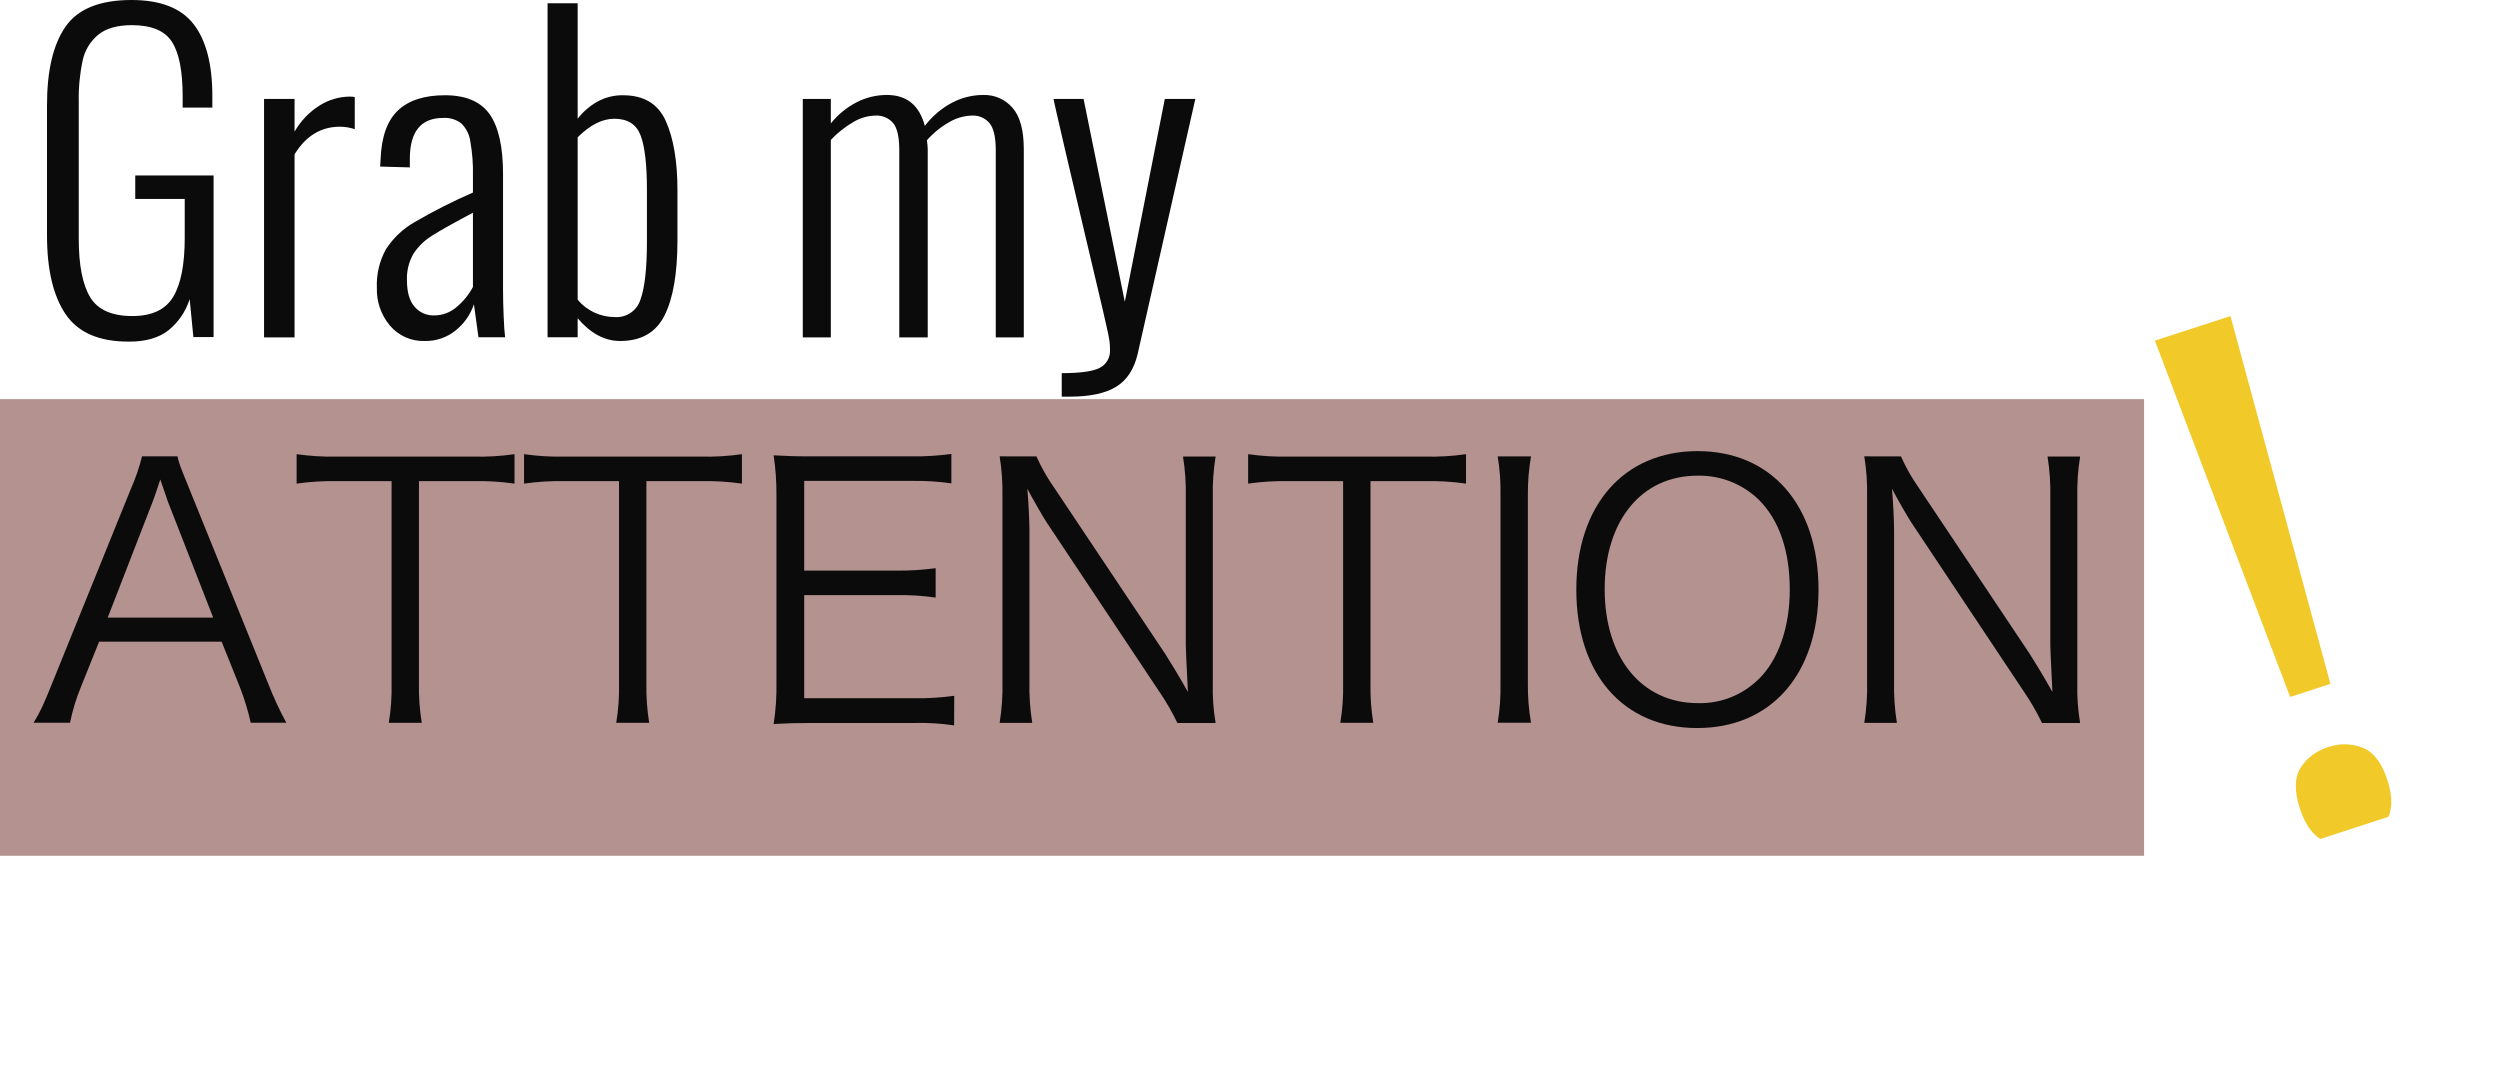
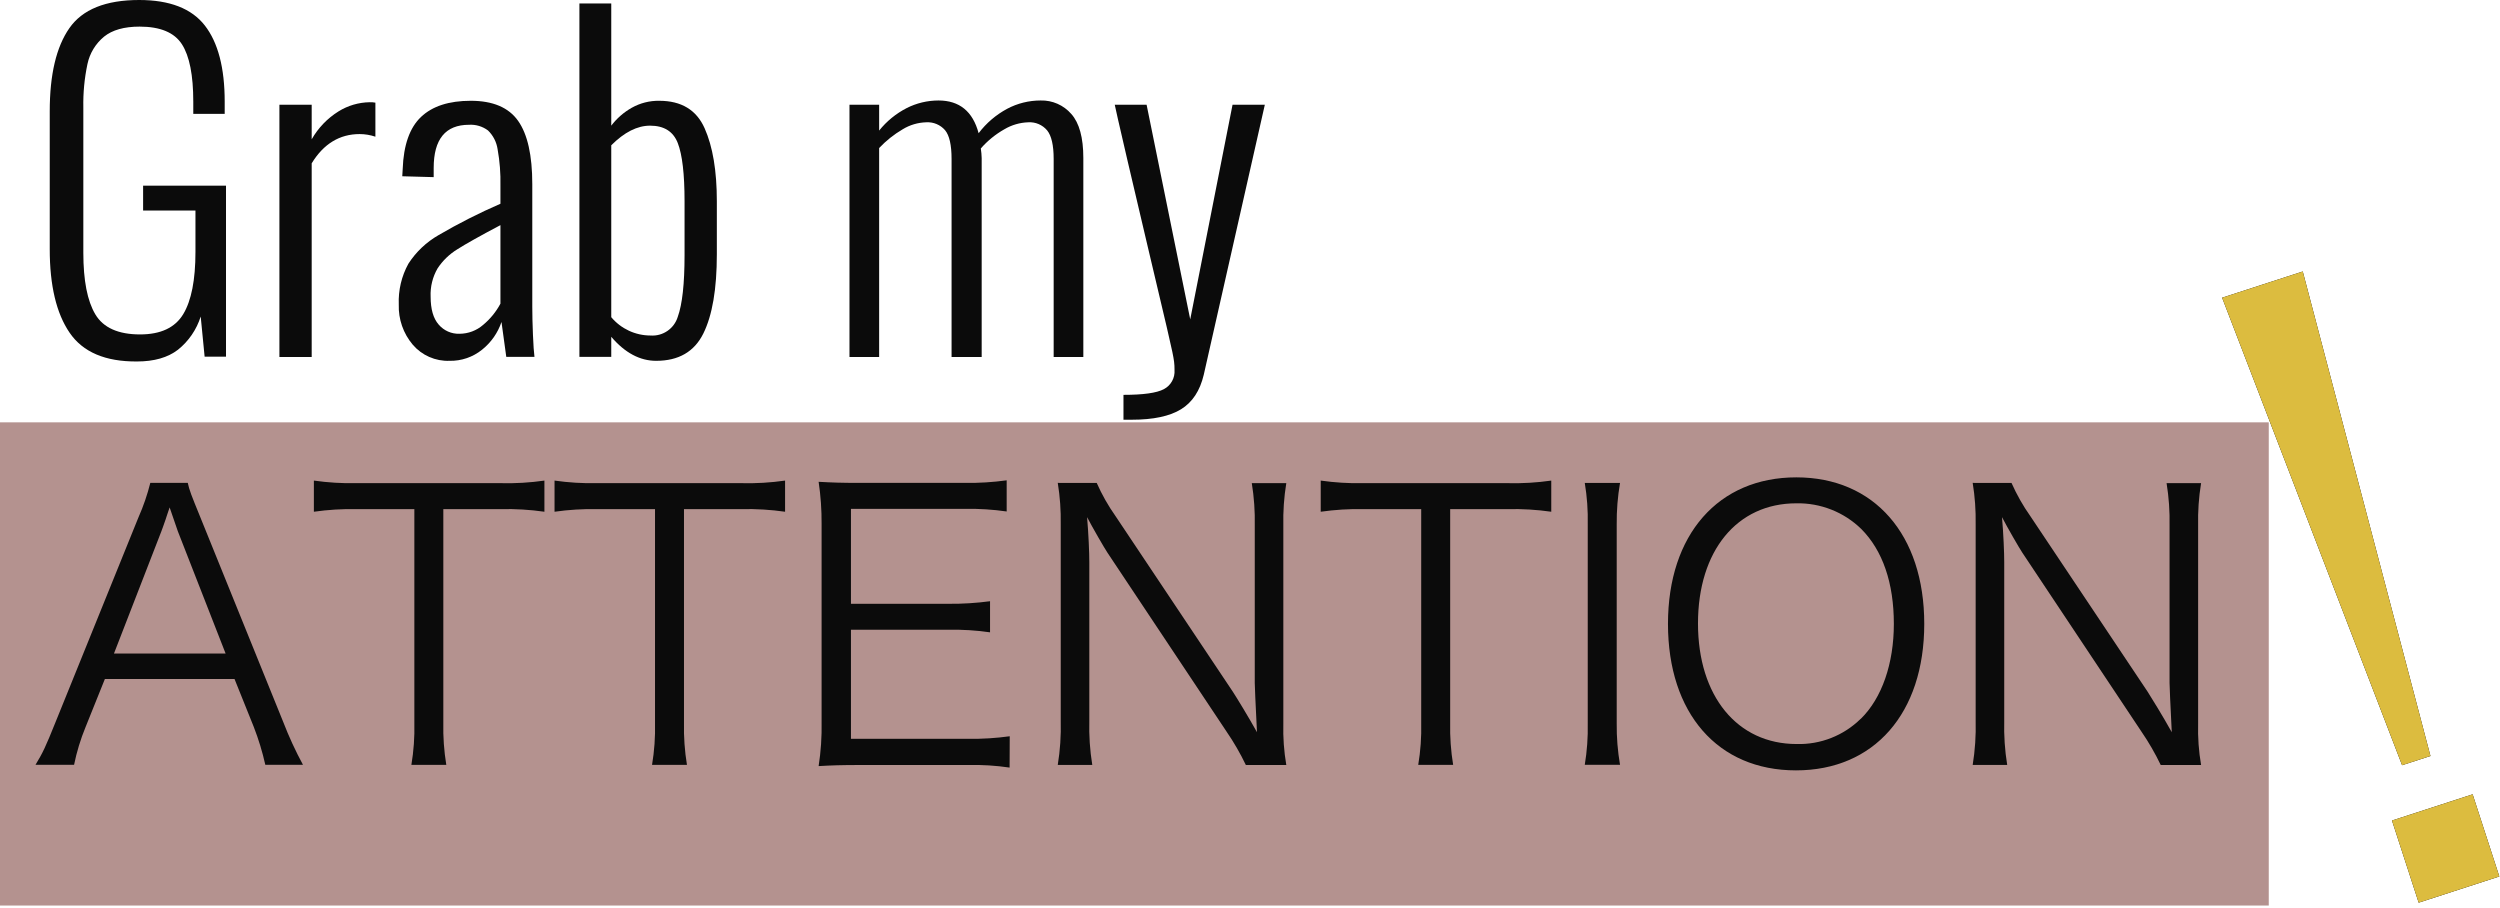
- <svg xmlns="http://www.w3.org/2000/svg" viewBox="0 0 606.32 264.63">
+ <svg xmlns="http://www.w3.org/2000/svg" xmlns:xlink="http://www.w3.org/1999/xlink" width="573px" height="208px" viewBox="0 0 573 208" version="1.1">
  <defs>
-     <style>.cls-1{fill:none;}.cls-2{fill:#b4928f;}.cls-3{isolation:isolate;}.cls-4{fill:#0b0b0b;}.cls-5{clip-path:url(#clip-path);}.cls-6{clip-path:url(#clip-path-2);}.cls-7{font-size:180px;fill:#f1c929;font-family:Oswald-Medium, Oswald;}</style>
-     <clipPath id="clip-path" transform="translate(-121.96 -289.07)">
-       <rect class="cls-1" x="635.85" y="280.02" width="56" height="215" transform="matrix(0.95, -0.31, 0.31, 0.95, -87.26, 224.11)" />
-     </clipPath>
-     <clipPath id="clip-path-2" transform="translate(-121.96 -289.07)">
-       <rect class="cls-1" width="1024" height="1870" />
-     </clipPath>
+     <path d="M531.355,61.658 L550.795,61.658 L544.315,176.318 L537.475,176.318 L531.355,61.658 Z M531.355,187.658 L550.795,187.658 L550.795,207.458 L531.355,207.458 L531.355,187.658 Z" id="path-1" />
  </defs>
-   <g id="Layer_2" data-name="Layer 2">
-     <g id="Layer_1-2" data-name="Layer 1">
-       <rect class="cls-2" y="96.8" width="520" height="110.75" />
-       <g id="Page-1">
-         <g id="Desktop-Copy-2">
-           <g id="Grab-my-ATTENTION" class="cls-3">
-             <g class="cls-3">
-               <path class="cls-4" d="M182.77,464.36a60.89,60.89,0,0,0-2.64-8.67l-4.42-11H146l-4.42,11a47.56,47.56,0,0,0-2.64,8.67h-8.84c1.7-2.81,2.3-4.08,4.59-9.78l19-46.92a48.36,48.36,0,0,0,2.72-7.91h8.59c.34,1.62.77,2.72,2.89,7.91l19,46.92a84.59,84.59,0,0,0,4.51,9.78Zm-20.06-53.55c-.25-.68-.25-.76-1.87-5.44-.42,1.28-.77,2.21-.94,2.81-.51,1.36-.77,2.29-.94,2.63l-10.88,28.05h25.59Z" transform="translate(-121.96 -289.07)" />
-               <path class="cls-4" d="M223.57,454.76a52.41,52.41,0,0,0,.68,9.61h-8a50.67,50.67,0,0,0,.68-9.61v-49H203.68a61,61,0,0,0-9.78.6v-7.14a60,60,0,0,0,9.69.59h33.15a59.82,59.82,0,0,0,10-.59v7.14a61,61,0,0,0-10-.6H223.57Z" transform="translate(-121.96 -289.07)" />
-               <path class="cls-4" d="M278.73,454.76a52.41,52.41,0,0,0,.68,9.61h-8a50.67,50.67,0,0,0,.68-9.61v-49H258.84a61,61,0,0,0-9.78.6v-7.14a60,60,0,0,0,9.69.59h33.15a59.82,59.82,0,0,0,10-.59v7.14a61,61,0,0,0-10-.6H278.73Z" transform="translate(-121.96 -289.07)" />
-               <path class="cls-4" d="M353.36,465a55.69,55.69,0,0,0-9.52-.59H318.94c-4.08,0-6.46.08-9.35.25a58.49,58.49,0,0,0,.68-10.12V409.19a62.62,62.62,0,0,0-.68-9.69c3,.17,5.27.25,9.35.25h24.23a63.42,63.42,0,0,0,9.52-.59v7.14a59.64,59.64,0,0,0-9.52-.6H317v21.76h22.36a66.55,66.55,0,0,0,9.52-.59V434a57.7,57.7,0,0,0-9.52-.59H317v25h26.95a63,63,0,0,0,9.44-.59Z" transform="translate(-121.96 -289.07)" />
-               <path class="cls-4" d="M373.33,399.76a44.33,44.33,0,0,0,4.34,7.65l26.86,40.21c.94,1.45,3.49,5.61,5.53,9.27-.34-6.8-.51-10.54-.51-11.31v-36a53.85,53.85,0,0,0-.68-9.78h7.91a53.24,53.24,0,0,0-.68,9.78v45.31a48.63,48.63,0,0,0,.68,9.52h-9.27a57.37,57.37,0,0,0-4.42-7.65l-27.29-41c-.68-1-3.49-5.87-4.68-8.16.34,4,.51,8.16.51,10.37v36.3a54.32,54.32,0,0,0,.68,10.12h-7.91a54.28,54.28,0,0,0,.68-10.12v-45a53.21,53.21,0,0,0-.68-9.52Z" transform="translate(-121.96 -289.07)" />
-               <path class="cls-4" d="M454.34,454.76a52.46,52.46,0,0,0,.68,9.61h-8a50.72,50.72,0,0,0,.68-9.61v-49H434.45a61,61,0,0,0-9.78.6v-7.14a60,60,0,0,0,9.69.59h33.15a59.84,59.84,0,0,0,10-.59v7.14a61.05,61.05,0,0,0-10-.6H454.34Z" transform="translate(-121.96 -289.07)" />
-               <path class="cls-4" d="M493.27,399.76a53.35,53.35,0,0,0-.76,9.52v45.56a52.68,52.68,0,0,0,.76,9.52h-8.08a51.48,51.48,0,0,0,.68-9.52V409.28a50.89,50.89,0,0,0-.68-9.52Z" transform="translate(-121.96 -289.07)" />
-               <path class="cls-4" d="M563,432.06c0,20.49-11.48,33.58-29.41,33.58s-29.33-13.09-29.33-33.58,11.56-33.58,29.41-33.58S563,411.58,563,432.06Zm-14.54,21.76c4.85-4.76,7.57-12.67,7.57-21.76,0-9.35-2.55-16.83-7.48-21.76a20.73,20.73,0,0,0-14.88-5.87c-13.6,0-22.53,10.88-22.53,27.54s9,27.63,22.61,27.63A20.12,20.12,0,0,0,548.43,453.82Z" transform="translate(-121.96 -289.07)" />
-               <path class="cls-4" d="M583,399.76a44.41,44.41,0,0,0,4.34,7.65l26.86,40.21c.93,1.45,3.49,5.61,5.53,9.27-.34-6.8-.51-10.54-.51-11.31v-36a53.85,53.85,0,0,0-.68-9.78h7.91a53.24,53.24,0,0,0-.68,9.78v45.31a48.63,48.63,0,0,0,.68,9.52H617.2a57.37,57.37,0,0,0-4.42-7.65l-27.29-41c-.68-1-3.49-5.87-4.67-8.16.34,4,.51,8.16.51,10.37v36.3a54.33,54.33,0,0,0,.68,10.12H574.1a54.23,54.23,0,0,0,.68-10.12v-45a53.17,53.17,0,0,0-.68-9.52Z" transform="translate(-121.96 -289.07)" />
-             </g>
-             <path class="cls-4" d="M137.91,365.32q-4.55-6.65-4.55-19.15v-31.6q0-12.6,4.5-19.05t16-6.45q10.5,0,15.05,5.85t4.55,17.45v2.8h-7.2v-2.8q0-9.1-2.6-13.15t-9.7-4.05q-5.3,0-8.15,2.3a11.09,11.09,0,0,0-3.8,6.25,44,44,0,0,0-.95,10v33.3q0,9.5,2.75,14.1t10.25,4.6q7.1,0,9.9-4.65t2.8-14.25v-9.5h-12v-5.7h19v39.2h-4.9l-.9-9.2a15.86,15.86,0,0,1-5.2,7.6q-3.5,2.7-9.4,2.7Q142.46,372,137.91,365.32Z" transform="translate(-121.96 -289.07)" />
-             <path class="cls-4" d="M186,313.07h7.4V321a18.06,18.06,0,0,1,6.15-6.4,13.91,13.91,0,0,1,7.15-2.1,6,6,0,0,1,1.3.1v7.8a11.33,11.33,0,0,0-3.6-.6q-6.9,0-11,6.7v44.4H186Z" transform="translate(-121.96 -289.07)" />
-             <path class="cls-4" d="M216.56,368.07a13.56,13.56,0,0,1-3.2-9.2,17.89,17.89,0,0,1,2.2-9.35,20.16,20.16,0,0,1,6.9-6.55,134.31,134.31,0,0,1,14.2-7.2v-4.1a41.9,41.9,0,0,0-.65-8.4,7.52,7.52,0,0,0-2.2-4.3,6.59,6.59,0,0,0-4.35-1.3q-8.1,0-8.1,9.9v2.1l-7.2-.2.1-1.7q.3-8.2,4.2-11.9t11.4-3.7q7.6,0,10.85,4.6t3.25,14.5v28.1q0,2.8.15,6.4t.35,5.1H238l-1.1-8a13.75,13.75,0,0,1-4.45,6.35,11.48,11.48,0,0,1-7.45,2.55A10.57,10.57,0,0,1,216.56,368.07Zm16.15-4.55a16.3,16.3,0,0,0,3.95-4.85v-18q-7,3.7-9.9,5.55a14.44,14.44,0,0,0-4.5,4.35,11.88,11.88,0,0,0-1.6,6.5q0,4.3,1.85,6.4a6,6,0,0,0,4.75,2.1A8.29,8.29,0,0,0,232.71,363.52Z" transform="translate(-121.96 -289.07)" />
-             <path class="cls-4" d="M262.06,366.27v4.6h-7.3v-81h7.3v28a15.48,15.48,0,0,1,4.7-4.1,12.47,12.47,0,0,1,6.3-1.6q7.6,0,10.4,6.3t2.8,16.7v12.2q0,11.9-3.1,18.15t-10.8,6.25Q266.76,371.77,262.06,366.27Zm15.25-4.6q1.55-4.3,1.55-14.1v-12.4q0-9.3-1.55-13.3t-6.35-4q-4.4,0-8.9,4.5v39.4a11.75,11.75,0,0,0,9,4.2A6.07,6.07,0,0,0,277.31,361.67Z" transform="translate(-121.96 -289.07)" />
-             <path class="cls-4" d="M316.66,313.07h6.8V319a19.44,19.44,0,0,1,6.3-5.15,16.13,16.13,0,0,1,7.3-1.75q7.2,0,9.2,7.5a20.21,20.21,0,0,1,6.55-5.6,16.36,16.36,0,0,1,7.65-1.9,9,9,0,0,1,7.05,3.1q2.75,3.1,2.75,10.1v45.6h-6.8v-45.4q0-4.7-1.5-6.55a5.22,5.22,0,0,0-4.3-1.85,11.44,11.44,0,0,0-5.5,1.6,20.63,20.63,0,0,0-5.4,4.4,16.63,16.63,0,0,1,.2,2.2v45.6h-6.9v-45.4q0-4.8-1.5-6.6a5.28,5.28,0,0,0-4.3-1.8,10.89,10.89,0,0,0-5.4,1.6,24.27,24.27,0,0,0-5.4,4.3v47.9h-6.8Z" transform="translate(-121.96 -289.07)" />
-             <path class="cls-4" d="M379.46,379.57q6.8,0,9.25-1.3a4.58,4.58,0,0,0,2.45-4.4,14.11,14.11,0,0,0-.1-1.9q-.2-1.6-1.2-5.8l-.5-2.2q-1.8-7.6-4.3-18.2t-4.7-20q-2.9-12.5-2.9-12.7h7.3l10,49.2,9.7-49.2h7.4l-14,61.9q-1.3,5.5-5.2,7.9t-11.3,2.4h-1.9Z" transform="translate(-121.96 -289.07)" />
-           </g>
-         </g>
+   <g id="Page-1" stroke="none" stroke-width="1" fill="none" fill-rule="evenodd">
+     <g id="Group-2">
+       <rect id="Rectangle-path" fill="#B4928F" fill-rule="nonzero" x="0" y="96.8" width="520" height="110.75" />
+       <g id="Group" transform="translate(8, 109)" fill="#0B0B0B" fill-rule="nonzero">
+         <path d="M52.81,66.29 C52.147,63.338 51.264,60.44 50.17,57.62 L45.75,46.62 L16.04,46.62 L11.62,57.62 C10.466,60.419 9.582,63.323 8.98,66.29 L0.14,66.29 C1.84,63.48 2.44,62.21 4.73,56.51 L23.73,9.59 C24.863,7.037 25.773,4.39 26.45,1.68 L35.04,1.68 C35.38,3.3 35.81,4.4 37.93,9.59 L56.93,56.51 C58.224,59.862 59.73,63.129 61.44,66.29 L52.81,66.29 Z M32.75,12.74 C32.5,12.06 32.5,11.98 30.88,7.3 C30.46,8.58 30.11,9.51 29.94,10.11 C29.43,11.47 29.17,12.4 29,12.74 L18.12,40.79 L43.71,40.79 L32.75,12.74 Z" id="Shape" />
+         <path d="M93.61,56.69 C93.541,59.907 93.769,63.124 94.29,66.3 L86.29,66.3 C86.821,63.126 87.049,59.908 86.97,56.69 L86.97,7.69 L73.72,7.69 C70.449,7.627 67.179,7.828 63.94,8.29 L63.94,1.15 C67.149,1.608 70.389,1.805 73.63,1.74 L106.78,1.74 C110.124,1.823 113.469,1.626 116.78,1.15 L116.78,8.29 C113.469,7.816 110.124,7.615 106.78,7.69 L93.61,7.69 L93.61,56.69 Z" id="Shape" />
+         <path d="M148.77,56.69 C148.701,59.907 148.929,63.124 149.45,66.3 L141.45,66.3 C141.981,63.126 142.209,59.908 142.13,56.69 L142.13,7.69 L128.88,7.69 C125.609,7.627 122.339,7.828 119.1,8.29 L119.1,1.15 C122.309,1.608 125.549,1.805 128.79,1.74 L161.94,1.74 C165.284,1.823 168.629,1.626 171.94,1.15 L171.94,8.29 C168.629,7.816 165.284,7.615 161.94,7.69 L148.77,7.69 L148.77,56.69 Z" id="Shape" />
+         <path d="M223.4,66.93 C220.249,66.461 217.064,66.264 213.88,66.34 L188.98,66.34 C184.9,66.34 182.52,66.42 179.63,66.59 C180.149,63.243 180.377,59.857 180.31,56.47 L180.31,11.12 C180.335,7.877 180.107,4.638 179.63,1.43 C182.63,1.6 184.9,1.68 188.98,1.68 L213.21,1.68 C216.394,1.723 219.576,1.525 222.73,1.09 L222.73,8.23 C219.578,7.776 216.394,7.575 213.21,7.63 L187.04,7.63 L187.04,29.39 L209.4,29.39 C212.583,29.421 215.765,29.224 218.92,28.8 L218.92,35.93 C215.768,35.471 212.584,35.274 209.4,35.34 L187.04,35.34 L187.04,60.34 L213.99,60.34 C217.147,60.38 220.303,60.183 223.43,59.75 L223.4,66.93 Z" id="Shape" />
+         <path d="M243.37,1.69 C244.559,4.378 246.013,6.94 247.71,9.34 L274.57,49.55 C275.51,51 278.06,55.16 280.1,58.82 C279.76,52.02 279.59,48.28 279.59,47.51 L279.59,11.51 C279.661,8.236 279.434,4.963 278.91,1.73 L286.82,1.73 C286.293,4.962 286.065,8.236 286.14,11.51 L286.14,56.82 C286.054,60.008 286.282,63.197 286.82,66.34 L277.55,66.34 C276.276,63.68 274.798,61.123 273.13,58.69 L245.84,17.69 C245.16,16.69 242.35,11.82 241.16,9.53 C241.5,13.53 241.67,17.69 241.67,19.9 L241.67,56.2 C241.581,59.587 241.808,62.975 242.35,66.32 L234.44,66.32 C234.982,62.975 235.21,59.587 235.12,56.2 L235.12,11.2 C235.179,8.013 234.951,4.827 234.44,1.68 L243.37,1.69 Z" id="Shape" />
+         <path d="M324.38,56.69 C324.311,59.907 324.539,63.124 325.06,66.3 L317.06,66.3 C317.591,63.125 317.819,59.908 317.74,56.69 L317.74,7.69 L304.49,7.69 C301.219,7.627 297.949,7.828 294.71,8.29 L294.71,1.15 C297.919,1.608 301.159,1.805 304.4,1.74 L337.55,1.74 C340.894,1.823 344.239,1.626 347.55,1.15 L347.55,8.29 C344.239,7.816 340.894,7.616 337.55,7.69 L324.38,7.69 L324.38,56.69 Z" id="Shape" />
+         <path d="M363.31,1.69 C362.773,4.834 362.518,8.02 362.55,11.21 L362.55,56.77 C362.515,59.96 362.769,63.146 363.31,66.29 L355.23,66.29 C355.751,63.145 355.979,59.958 355.91,56.77 L355.91,11.21 C355.982,8.022 355.754,4.835 355.23,1.69 L363.31,1.69 Z" id="Shape" />
+         <path d="M433.04,33.99 C433.04,54.48 421.56,67.57 403.63,67.57 C385.7,67.57 374.3,54.48 374.3,33.99 C374.3,13.5 385.86,0.41 403.71,0.41 C421.56,0.41 433.04,13.51 433.04,33.99 Z M418.5,55.75 C423.35,50.99 426.07,43.08 426.07,33.99 C426.07,24.64 423.52,17.16 418.59,12.23 C414.615,8.361 409.256,6.247 403.71,6.36 C390.11,6.36 381.18,17.24 381.18,33.9 C381.18,50.56 390.18,61.53 403.79,61.53 C409.266,61.682 414.568,59.595 418.47,55.75 L418.5,55.75 Z" id="Shape" />
+         <path d="M453.04,1.69 C454.23,4.377 455.684,6.94 457.38,9.34 L484.24,49.55 C485.17,51 487.73,55.16 489.77,58.82 C489.43,52.02 489.26,48.28 489.26,47.51 L489.26,11.51 C489.331,8.236 489.104,4.963 488.58,1.73 L496.49,1.73 C495.963,4.962 495.735,8.236 495.81,11.51 L495.81,56.82 C495.724,60.008 495.952,63.197 496.49,66.34 L487.24,66.34 C485.966,63.68 484.488,61.123 482.82,58.69 L455.53,17.69 C454.85,16.69 452.04,11.82 450.86,9.53 C451.2,13.53 451.37,17.69 451.37,19.9 L451.37,56.2 C451.281,59.587 451.508,62.975 452.05,66.32 L444.14,66.32 C444.682,62.975 444.91,59.587 444.82,56.2 L444.82,11.2 C444.879,8.013 444.652,4.827 444.14,1.68 L453.04,1.69 Z" id="Shape" />
      </g>
-       <g class="cls-5">
-         <g class="cls-6">
-           <text class="cls-7" transform="translate(548.47 209.34) rotate(-18)">!</text>
-         </g>
+       <path d="M15.95,76.25 C12.917,71.817 11.4,65.433 11.4,57.1 L11.4,25.5 C11.4,17.1 12.9,10.75 15.9,6.45 C18.9,2.15 24.233,0 31.9,0 C38.9,0 43.917,1.95 46.95,5.85 C49.983,9.75 51.5,15.567 51.5,23.3 L51.5,26.1 L44.3,26.1 L44.3,23.3 C44.3,17.233 43.433,12.85 41.7,10.15 C39.967,7.45 36.733,6.1 32,6.1 C28.467,6.1 25.75,6.867 23.85,8.4 C21.913,9.994 20.573,12.197 20.05,14.65 C19.353,17.936 19.034,21.291 19.1,24.65 L19.1,57.95 C19.1,64.283 20.017,68.983 21.85,72.05 C23.683,75.117 27.1,76.65 32.1,76.65 C36.833,76.65 40.133,75.1 42,72 C43.867,68.9 44.8,64.15 44.8,57.75 L44.8,48.25 L32.8,48.25 L32.8,42.55 L51.8,42.55 L51.8,81.75 L46.9,81.75 L46,72.55 C45.056,75.542 43.247,78.187 40.8,80.15 C38.467,81.95 35.333,82.85 31.4,82.85 C24.133,82.903 18.983,80.703 15.95,76.25 Z" id="Shape" fill="#0B0B0B" fill-rule="nonzero" />
+       <path d="M64.04,24 L71.44,24 L71.44,31.93 C72.926,29.318 75.04,27.119 77.59,25.53 C79.738,24.193 82.21,23.467 84.74,23.43 C85.176,23.416 85.612,23.45 86.04,23.53 L86.04,31.33 C84.88,30.937 83.665,30.734 82.44,30.73 C77.84,30.73 74.173,32.963 71.44,37.43 L71.44,81.83 L64.04,81.83 L64.04,24 Z" id="Shape" fill="#0B0B0B" fill-rule="nonzero" />
+       <path d="M94.6,79 C92.431,76.436 91.29,73.157 91.4,69.8 C91.267,66.541 92.028,63.308 93.6,60.45 C95.345,57.747 97.71,55.502 100.5,53.9 C105.087,51.221 109.828,48.817 114.7,46.7 L114.7,42.6 C114.766,39.785 114.548,36.971 114.05,34.2 C113.809,32.564 113.036,31.052 111.85,29.9 C110.6,28.965 109.058,28.504 107.5,28.6 C102.1,28.6 99.4,31.9 99.4,38.5 L99.4,40.6 L92.2,40.4 L92.3,38.7 C92.5,33.233 93.9,29.267 96.5,26.8 C99.1,24.333 102.9,23.1 107.9,23.1 C112.967,23.1 116.583,24.633 118.75,27.7 C120.917,30.767 122,35.6 122,42.2 L122,70.3 C122,72.167 122.05,74.3 122.15,76.7 C122.25,79.1 122.367,80.8 122.5,81.8 L116.04,81.8 L114.94,73.8 C114.097,76.3 112.552,78.504 110.49,80.15 C108.385,81.852 105.746,82.755 103.04,82.7 C99.809,82.823 96.699,81.459 94.6,79 Z M110.75,74.45 C112.367,73.103 113.709,71.457 114.7,69.6 L114.7,51.6 C110.033,54.067 106.733,55.917 104.8,57.15 C103,58.254 101.464,59.738 100.3,61.5 C99.155,63.469 98.599,65.725 98.7,68 C98.7,70.867 99.317,73 100.55,74.4 C101.733,75.784 103.48,76.557 105.3,76.5 C107.305,76.498 109.241,75.77 110.75,74.45 Z" id="Shape" fill="#0B0B0B" fill-rule="nonzero" />
+       <path d="M140.1,77.2 L140.1,81.8 L132.8,81.8 L132.8,0.8 L140.1,0.8 L140.1,28.8 C141.372,27.129 142.971,25.734 144.8,24.7 C146.722,23.619 148.895,23.067 151.1,23.1 C156.167,23.1 159.633,25.2 161.5,29.4 C163.367,33.6 164.3,39.167 164.3,46.1 L164.3,58.3 C164.3,66.233 163.267,72.283 161.2,76.45 C159.133,80.617 155.533,82.7 150.4,82.7 C146.667,82.7 143.233,80.867 140.1,77.2 Z M155.35,72.6 C156.383,69.733 156.9,65.033 156.9,58.5 L156.9,46.1 C156.9,39.9 156.383,35.467 155.35,32.8 C154.317,30.133 152.2,28.8 149,28.8 C146.067,28.8 143.1,30.3 140.1,33.3 L140.1,72.7 C142.332,75.361 145.627,76.899 149.1,76.9 C151.933,77.105 154.529,75.319 155.35,72.6 Z" id="Shape" fill="#0B0B0B" fill-rule="nonzero" />
+       <path d="M194.7,24 L201.5,24 L201.5,29.93 C203.213,27.788 205.36,26.033 207.8,24.78 C210.062,23.631 212.563,23.031 215.1,23.03 C219.9,23.03 222.967,25.53 224.3,30.53 C226.055,28.214 228.289,26.304 230.85,24.93 C233.207,23.683 235.833,23.03 238.5,23.03 C241.196,22.955 243.783,24.093 245.55,26.13 C247.383,28.197 248.3,31.563 248.3,36.23 L248.3,81.83 L241.5,81.83 L241.5,36.43 C241.5,33.297 241,31.113 240,29.88 C238.939,28.619 237.345,27.933 235.7,28.03 C233.761,28.088 231.868,28.639 230.2,29.63 C228.164,30.78 226.338,32.268 224.8,34.03 C224.915,34.758 224.982,35.493 225,36.23 L225,81.83 L218.1,81.83 L218.1,36.43 C218.1,33.23 217.6,31.03 216.6,29.83 C215.523,28.596 213.935,27.931 212.3,28.03 C210.391,28.081 208.529,28.632 206.9,29.63 C204.904,30.799 203.086,32.247 201.5,33.93 L201.5,81.83 L194.7,81.83 L194.7,24 Z" id="Shape" fill="#0B0B0B" fill-rule="nonzero" />
+       <path d="M257.5,90.5 C262.033,90.5 265.117,90.067 266.75,89.2 C268.372,88.354 269.335,86.624 269.2,84.8 C269.209,84.165 269.176,83.53 269.1,82.9 C268.967,81.833 268.567,79.9 267.9,77.1 L267.4,74.9 C266.2,69.833 264.767,63.767 263.1,56.7 C261.433,49.633 259.867,42.967 258.4,36.7 C256.467,28.367 255.5,24.133 255.5,24 L262.8,24 L272.8,73.2 L282.5,24 L289.9,24 L275.9,85.9 C275.033,89.567 273.3,92.2 270.7,93.8 C268.1,95.4 264.333,96.2 259.4,96.2 L257.5,96.2 L257.5,90.5 Z" id="Shape" fill="#0B0B0B" fill-rule="nonzero" />
+       <g id="!" transform="translate(541.0752, 134.5576) rotate(-18) translate(-541.0752, -134.5576) ">
+         <use fill="#000000" xlink:href="#path-1" />
+         <use fill="#DCBC3F" xlink:href="#path-1" />
      </g>
    </g>
  </g>
</svg>
